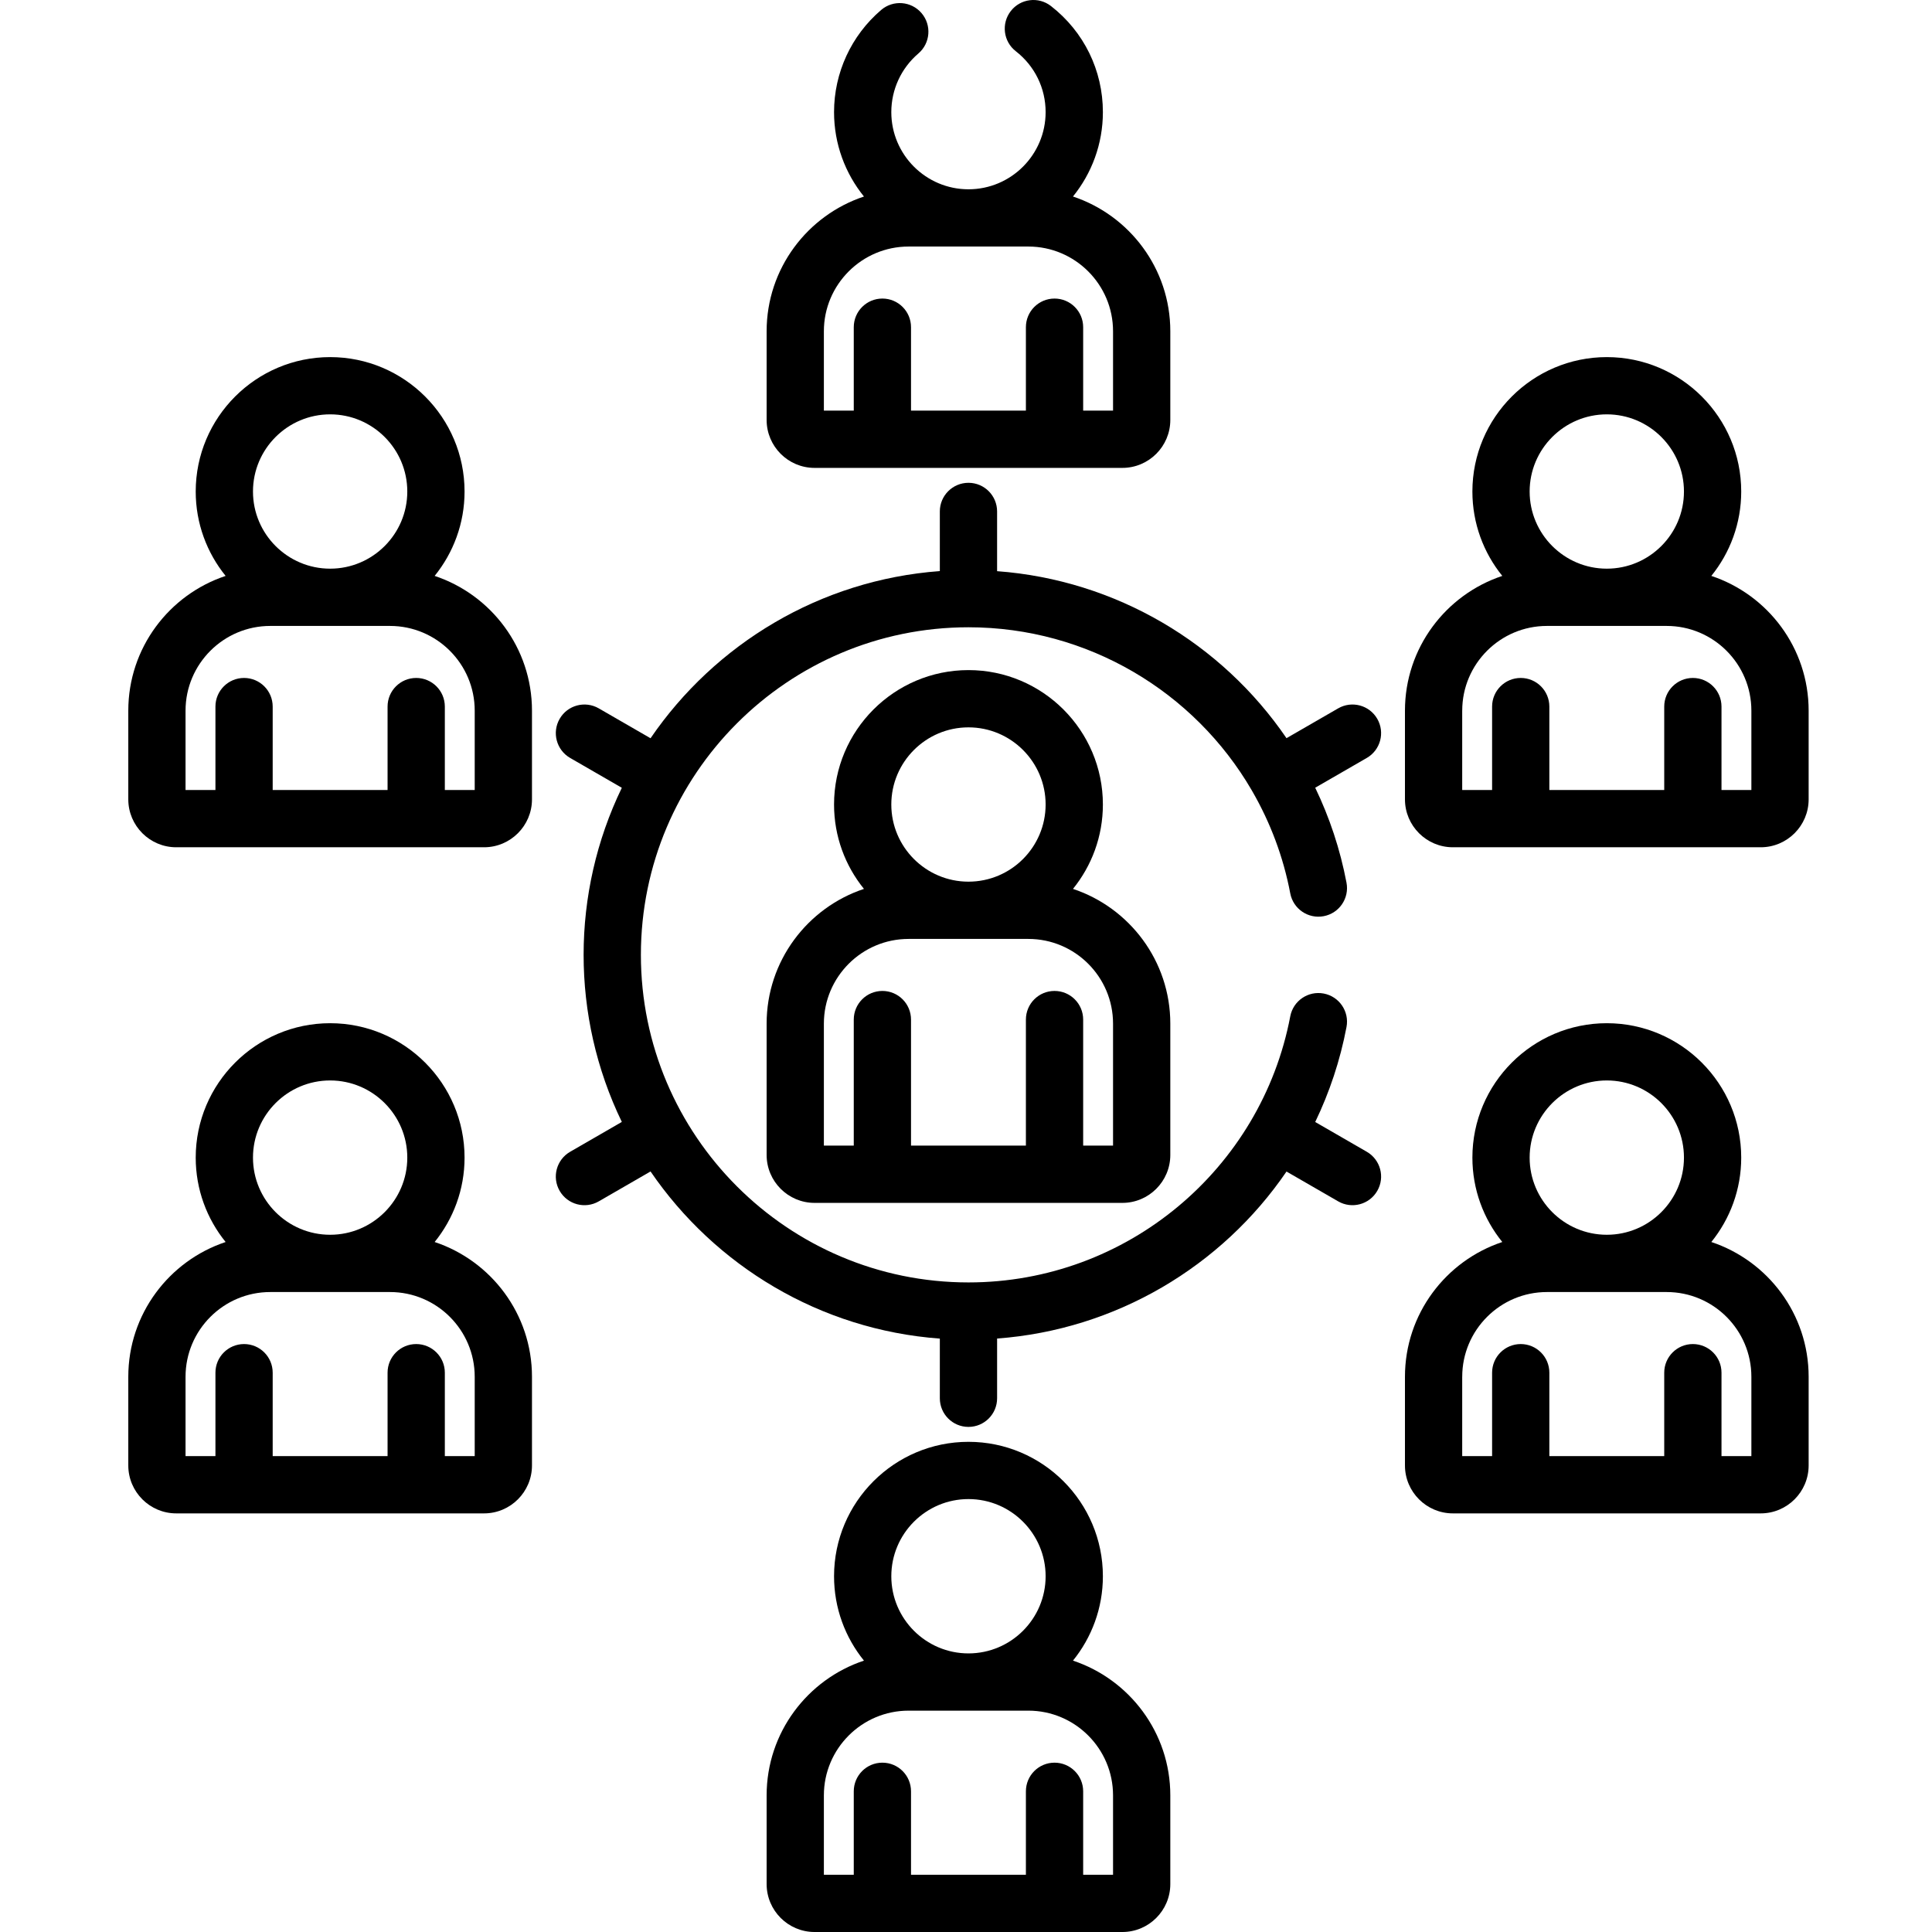
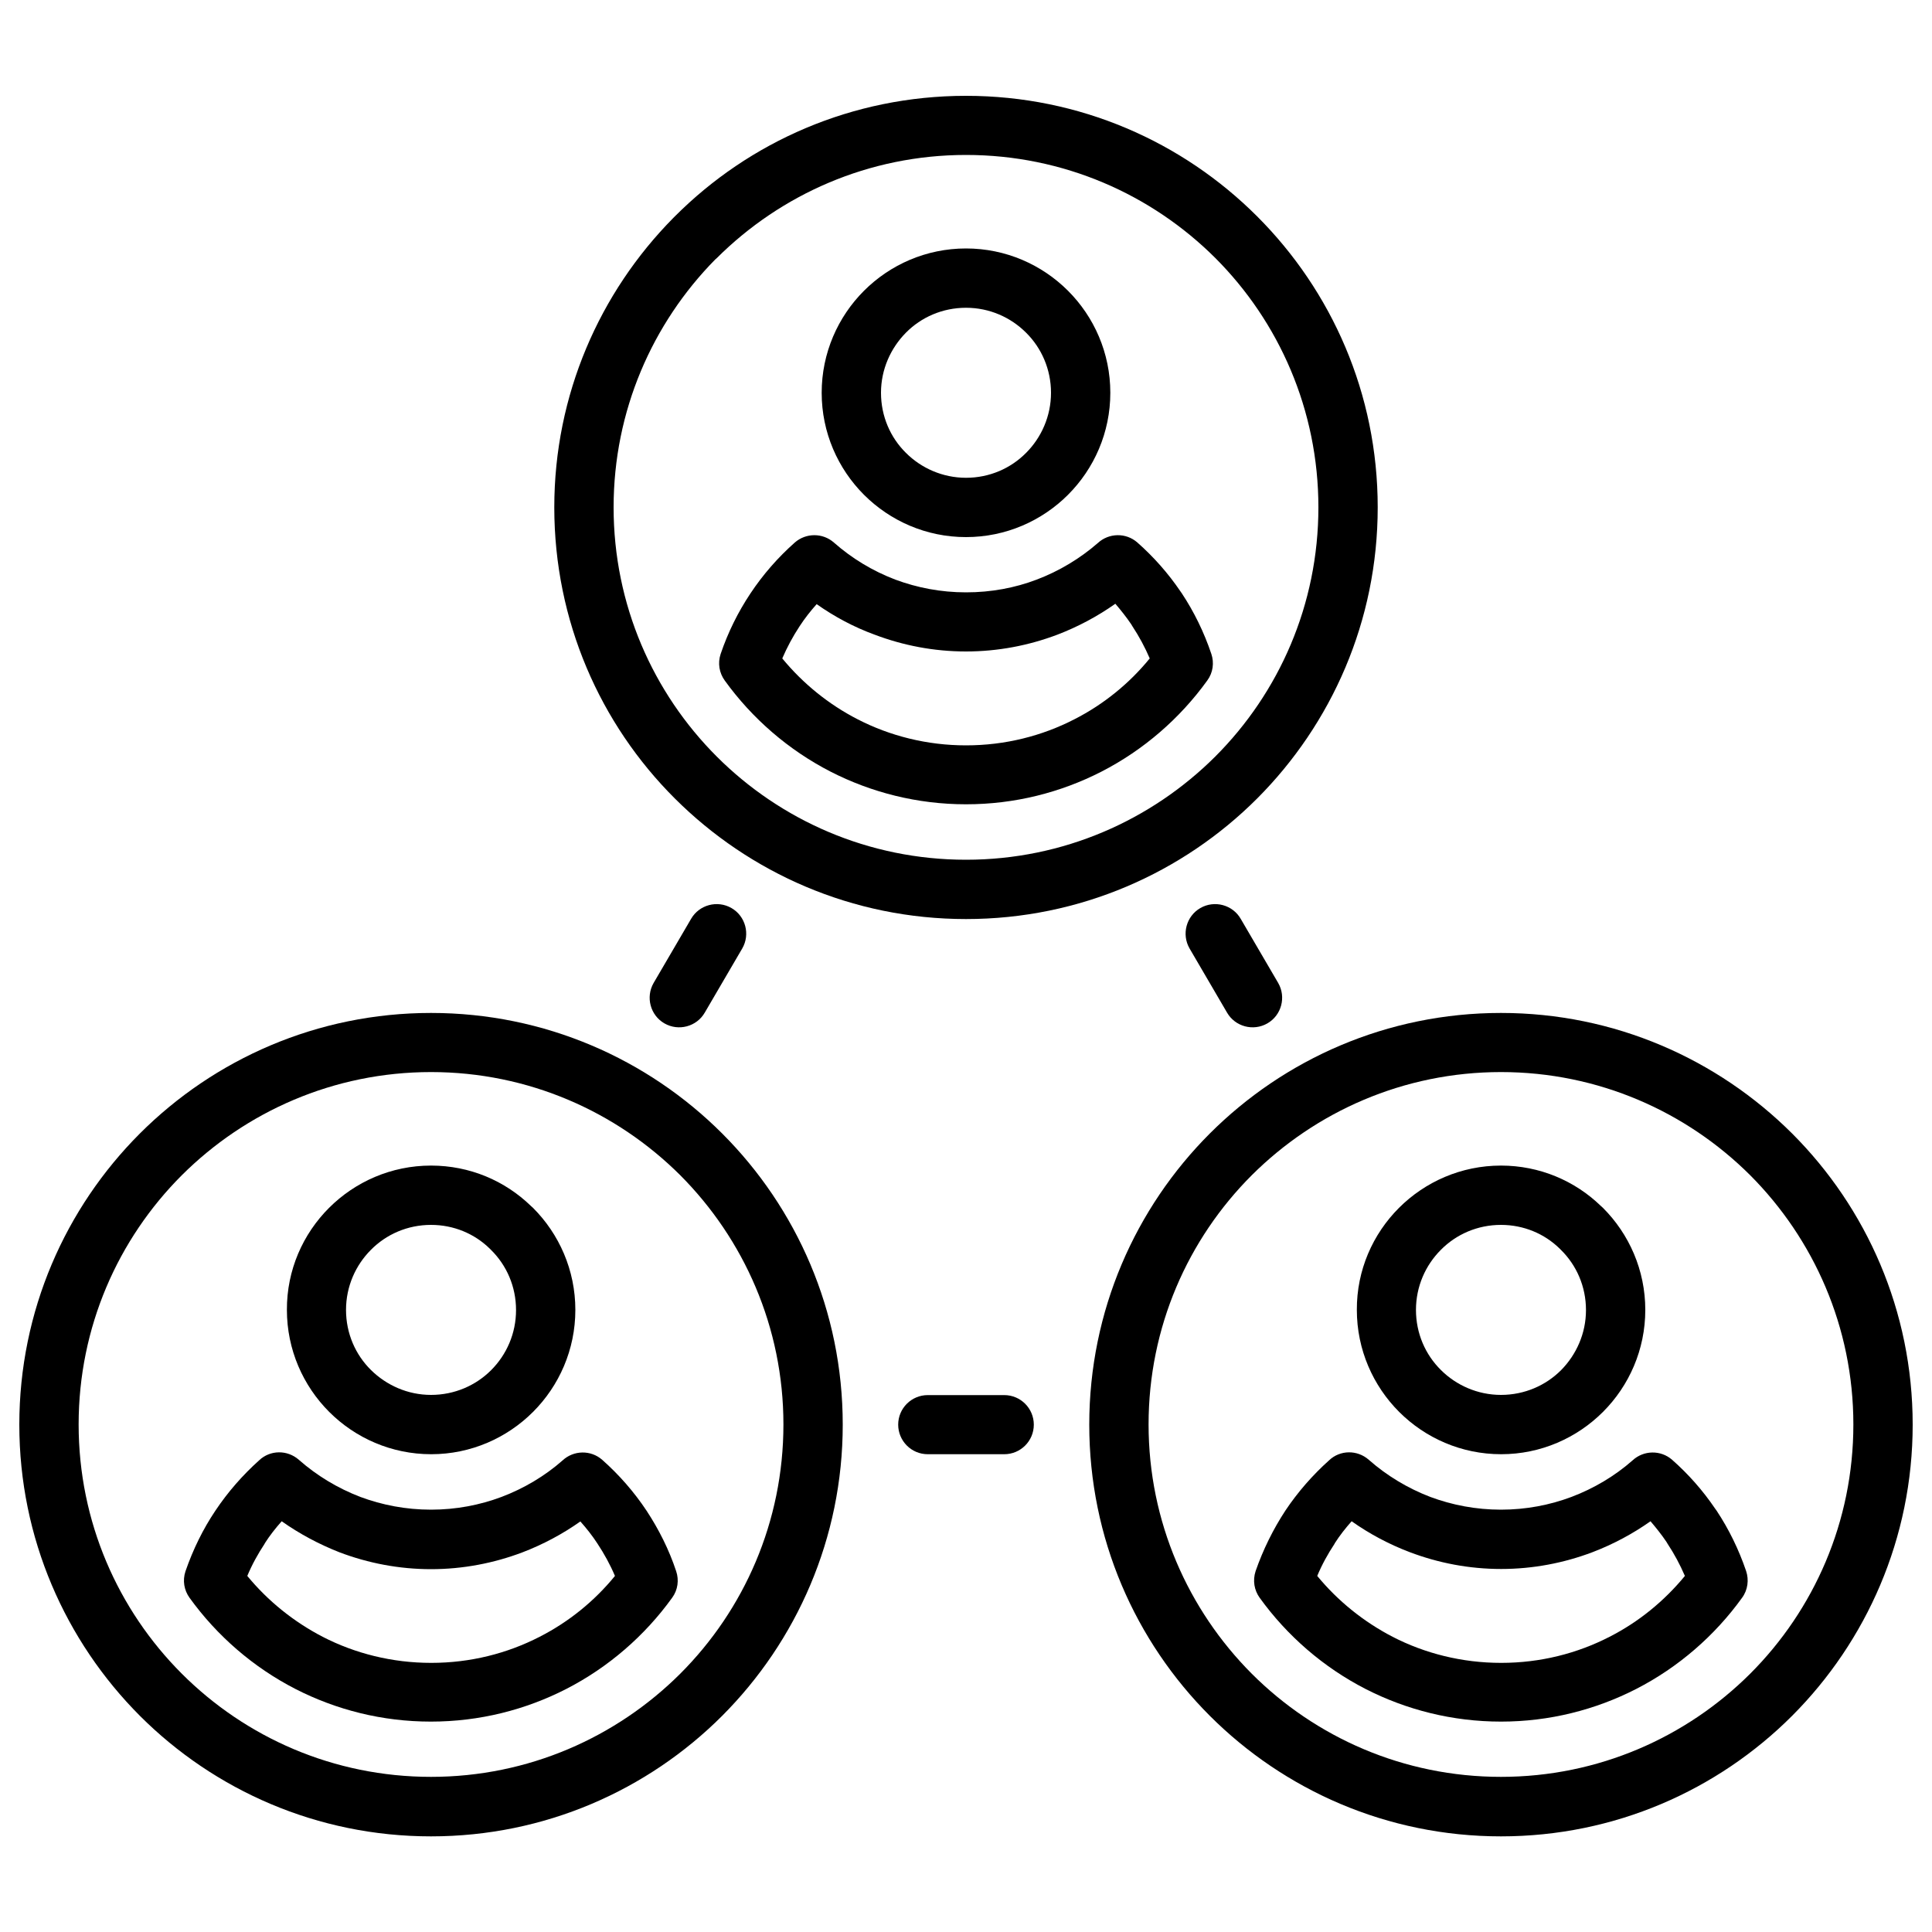
- <svg xmlns="http://www.w3.org/2000/svg" height="511pt" viewBox="-33 0 511 511.999" width="511pt">
-   <path d="m169.664 271.273v34.801c0 7.004 5.699 12.703 12.703 12.703h81.574c7.004 0 12.703-5.699 12.703-12.703v-34.801c0-16.613-10.828-30.734-25.793-35.707 4.953-6.117 7.926-13.898 7.926-22.363 0-19.641-15.98-35.621-35.621-35.621-19.645 0-35.625 15.98-35.625 35.621 0 8.465 2.973 16.246 7.926 22.363-14.965 4.973-25.793 19.098-25.793 35.707zm53.488-78.516c11.277 0 20.449 9.172 20.449 20.445 0 11.227-9.117 20.449-20.465 20.449-11.266-.012-20.43-9.18-20.43-20.449 0-11.273 9.172-20.445 20.445-20.445zm-38.316 78.516c0-12.379 10.074-22.449 22.453-22.449h31.73c12.379 0 22.449 10.07 22.449 22.449v32.328h-7.918v-33.402c0-4.191-3.398-7.59-7.59-7.59-4.191 0-7.586 3.398-7.586 7.59v33.402h-30.445v-33.402c0-4.191-3.395-7.59-7.586-7.59s-7.586 3.398-7.586 7.59v33.402h-7.922zm0 0" />
-   <path d="m169.664 87.785v23.508c0 7.004 5.699 12.703 12.703 12.703h81.574c7.004 0 12.703-5.699 12.703-12.703v-23.508c0-16.609-10.828-30.734-25.793-35.707 4.949-6.117 7.926-13.898 7.926-22.363 0-11.059-5.016-21.309-13.758-28.113-3.309-2.574-8.074-1.984-10.648 1.324-2.574 3.309-1.98 8.074 1.324 10.648 5.027 3.91 7.906 9.797 7.906 16.141 0 11.258-9.148 20.449-20.457 20.449-11.27-.004-20.438-9.176-20.438-20.449 0-5.98 2.613-11.645 7.176-15.543 3.184-2.723 3.559-7.512.836-10.699-2.723-3.184-7.512-3.559-10.699-.836-7.934 6.785-12.488 16.656-12.488 27.078 0 8.465 2.973 16.246 7.926 22.367-14.965 4.969-25.793 19.094-25.793 35.703zm15.172 0c0-12.379 10.074-22.449 22.453-22.449.504 0 16.359 0 15.863 0h15.867c12.379 0 22.449 10.07 22.449 22.449v21.035h-7.918v-22.113c0-4.188-3.395-7.586-7.586-7.586s-7.59 3.398-7.59 7.586v22.113h-30.445v-22.113c0-4.188-3.395-7.586-7.586-7.586s-7.586 3.398-7.586 7.586v22.113h-7.922zm0 0" />
-   <path d="m338.828 188.328v23.504c0 7.004 5.699 12.703 12.703 12.703h81.574c7.004 0 12.703-5.699 12.703-12.703v-23.504c0-16.613-10.824-30.734-25.789-35.707 4.949-6.121 7.922-13.898 7.922-22.363 0-19.645-15.98-35.621-35.621-35.621-19.641 0-35.621 15.98-35.621 35.621 0 8.465 2.973 16.242 7.922 22.363-14.965 4.973-25.793 19.094-25.793 35.707zm53.492-78.52c11.273 0 20.445 9.172 20.445 20.449 0 11.273-9.172 20.445-20.445 20.445-11.277 0-20.449-9.172-20.449-20.445 0-11.277 9.172-20.449 20.449-20.449zm-38.316 78.52c0-12.379 10.07-22.449 22.449-22.449h31.73c12.379 0 22.449 10.07 22.449 22.449v21.035h-7.918v-22.113c0-4.188-3.395-7.586-7.586-7.586s-7.59 3.398-7.59 7.586v22.113h-30.445v-22.113c0-4.188-3.395-7.586-7.586-7.586-4.191 0-7.586 3.398-7.586 7.586v22.113h-7.922v-21.035zm0 0" />
-   <path d="m.5 188.328v23.504c0 7.004 5.699 12.703 12.703 12.703h81.574c7.004 0 12.703-5.699 12.703-12.703v-23.504c0-16.613-10.828-30.734-25.793-35.707 4.949-6.121 7.926-13.898 7.926-22.363 0-19.645-15.98-35.621-35.621-35.621-19.645 0-35.625 15.98-35.625 35.621 0 8.465 2.973 16.246 7.926 22.363-14.969 4.973-25.793 19.094-25.793 35.707zm53.488-78.52c11.277 0 20.449 9.172 20.449 20.449 0 11.273-9.172 20.445-20.449 20.445-11.273 0-20.445-9.172-20.445-20.445 0-11.277 9.172-20.449 20.445-20.449zm-38.316 78.52c0-12.379 10.074-22.449 22.453-22.449h31.73c12.379 0 22.449 10.07 22.449 22.449v21.035h-7.918v-22.113c0-4.188-3.398-7.586-7.59-7.586s-7.586 3.398-7.586 7.586v22.113h-30.445v-22.113c0-4.188-3.395-7.586-7.586-7.586-4.191 0-7.586 3.398-7.586 7.586v22.113h-7.922zm0 0" />
-   <path d="m338.828 388.355c0 7.008 5.699 12.707 12.703 12.707h81.574c7.004 0 12.703-5.699 12.703-12.707v-23.504c0-16.613-10.824-30.734-25.789-35.707 4.949-6.121 7.922-13.898 7.922-22.363 0-19.641-15.98-35.621-35.621-35.621-19.641 0-35.621 15.98-35.621 35.621 0 8.465 2.973 16.242 7.922 22.363-14.965 4.973-25.793 19.094-25.793 35.707zm53.492-102.023c11.273 0 20.445 9.172 20.445 20.449 0 11.273-9.172 20.445-20.445 20.445-11.277 0-20.449-9.172-20.449-20.445 0-11.277 9.172-20.449 20.449-20.449zm-38.316 78.52c0-12.379 10.07-22.449 22.449-22.449h31.73c12.379 0 22.449 10.07 22.449 22.449v21.035h-7.918v-22.113c0-4.191-3.395-7.586-7.586-7.586s-7.59 3.395-7.59 7.586v22.113h-30.445v-22.113c0-4.191-3.395-7.586-7.586-7.586-4.191 0-7.586 3.395-7.586 7.586v22.113h-7.922v-21.035zm0 0" />
-   <path d="m.5 388.355c0 7.008 5.699 12.707 12.703 12.707h81.574c7.004 0 12.703-5.699 12.703-12.707v-23.504c0-16.613-10.828-30.734-25.793-35.707 4.949-6.121 7.926-13.898 7.926-22.363 0-19.641-15.98-35.621-35.621-35.621-19.645 0-35.625 15.98-35.625 35.621 0 8.465 2.973 16.242 7.926 22.363-14.965 4.973-25.793 19.094-25.793 35.707zm53.488-102.023c11.277 0 20.449 9.172 20.449 20.449 0 11.273-9.172 20.445-20.449 20.445-11.273 0-20.445-9.172-20.445-20.445 0-11.277 9.172-20.449 20.445-20.449zm-38.316 78.52c0-12.379 10.074-22.449 22.453-22.449h31.73c12.379 0 22.449 10.07 22.449 22.449v21.035h-7.918v-22.113c0-4.191-3.398-7.586-7.59-7.586s-7.586 3.395-7.586 7.586v22.113h-30.445v-22.113c0-4.191-3.395-7.586-7.586-7.586-4.191 0-7.586 3.395-7.586 7.586v22.113h-7.922zm0 0" />
-   <path d="m114.816 315.594c2.098 3.633 6.738 4.871 10.363 2.777l13.723-7.922c17.039 24.93 44.844 41.949 76.664 44.297v15.812c0 4.191 3.398 7.586 7.586 7.586 4.191 0 7.59-3.395 7.59-7.586v-15.832c31.52-2.336 59.527-19.113 76.695-44.258l13.691 7.902c3.625 2.094 8.266.855 10.363-2.777 2.094-3.629.852-8.266-2.777-10.363l-13.668-7.891c3.781-7.852 6.605-16.285 8.293-25.176.781-4.117-1.922-8.086-6.039-8.867-4.117-.781-8.086 1.922-8.867 6.039-7.668 40.41-43.23 70.52-85.281 70.52-47.867 0-86.809-38.941-86.809-86.809s38.941-86.812 86.809-86.812c31.625 0 59.895 17.102 75.078 43.207.035.066.066.133.105.199.023.039.051.074.074.113 4.727 8.207 8.18 17.281 10.023 27.004.781 4.117 4.75 6.824 8.867 6.039 4.117-.777 6.82-4.75 6.039-8.867-1.684-8.891-4.512-17.324-8.293-25.176l13.668-7.891c3.629-2.098 4.871-6.738 2.777-10.363-2.094-3.633-6.738-4.871-10.363-2.777l-13.691 7.902c-17.168-25.145-45.176-41.922-76.695-44.258v-15.832c0-4.188-3.395-7.586-7.586-7.586s-7.59 3.398-7.59 7.586v15.809c-31.82 2.352-59.621 19.371-76.664 44.301l-13.723-7.922c-3.629-2.094-8.27-.855-10.363 2.777-2.094 3.625-.852 8.266 2.777 10.363l13.699 7.91c-13.48 27.852-13.527 60.598 0 88.551l-13.699 7.91c-3.629 2.094-4.875 6.734-2.777 10.359zm0 0" />
-   <path d="m169.664 475.793v23.5c0 7.008 5.699 12.707 12.703 12.707h81.574c7.004 0 12.703-5.699 12.703-12.707v-23.5c0-16.613-10.828-30.738-25.793-35.711 4.949-6.117 7.926-13.898 7.926-22.363 0-19.641-15.98-35.621-35.621-35.621-19.645 0-35.625 15.98-35.625 35.621 0 8.465 2.973 16.246 7.926 22.363-14.965 4.973-25.793 19.098-25.793 35.711zm53.488-78.523c11.277 0 20.449 9.176 20.449 20.449 0 11.277-9.172 20.449-20.449 20.449-11.273 0-20.445-9.172-20.445-20.449 0-11.273 9.172-20.449 20.445-20.449zm-38.316 78.523c0-12.379 10.074-22.453 22.453-22.453h31.73c12.379 0 22.449 10.074 22.449 22.453v21.031h-7.918v-22.109c0-4.191-3.398-7.59-7.59-7.59-4.191 0-7.586 3.398-7.586 7.59v22.109h-30.445v-22.109c0-4.191-3.395-7.59-7.586-7.59s-7.586 3.398-7.586 7.59v22.109h-7.922zm0 0" />
+ <svg xmlns="http://www.w3.org/2000/svg" version="1.1" x="0px" y="0px" viewBox="0 0 1000 1000" enable-background="new 0 0 1000 1000" xml:space="preserve">
+   <g>
+     <g>
+       <g>
+         <g>
+           <path d="M500,80.2c-50.4,0-96,20.5-129,53.4l-0.8,0.7c-32.5,33-52.6,78.3-52.6,128.3c0,50.4,20.4,96,53.4,129c33,33,78.6,53.4,129,53.4c50.4,0,96-20.5,129-53.4c33-33,53.4-78.6,53.4-129c0-50.4-20.4-96.1-53.4-129.1l0,0C596,100.6,550.4,80.2,500,80.2L500,80.2z M349.3,112c38.5-38.6,91.8-62.4,150.7-62.4S612.1,73.4,650.7,112l0,0l0,0c38.6,38.6,62.4,91.8,62.4,150.6c0,58.9-23.9,112.1-62.4,150.7c-38.5,38.5-91.8,62.4-150.7,62.4c-58.9,0-112.1-23.9-150.7-62.4s-62.4-91.8-62.4-150.7c0-58.3,23.5-111.2,61.5-149.7L349.3,112z" />
+           <path d="M500,159.3c-12.2,0-23.2,4.9-31.1,12.9c-7.9,8-12.9,19-12.9,31.1c0,12.2,4.9,23.2,12.9,31.1c7.9,7.9,19,12.9,31.1,12.9c12.2,0,23.2-4.9,31.1-12.9c7.9-7.9,12.9-19,12.9-31.1s-4.9-23.2-12.9-31.1C523.1,164.2,512.1,159.3,500,159.3L500,159.3z M447.2,150.5c13.5-13.5,32.2-21.9,52.8-21.9c20.6,0,39.3,8.4,52.8,21.9c13.5,13.5,21.9,32.2,21.9,52.8s-8.4,39.3-21.9,52.8C539.3,269.6,520.6,278,500,278c-20.6,0-39.3-8.4-52.8-21.9c-13.5-13.5-21.9-32.2-21.9-52.8S433.7,164,447.2,150.5z" />
+           <path d="M422.7,312.7c-3.2,3.6-6.2,7.4-8.8,11.4c-3.5,5.3-6.5,10.9-9,16.7c10.7,13,24,23.8,39,31.5c16.7,8.6,35.9,13.5,56.1,13.5c20.3,0,39.4-4.9,56.1-13.5c15.1-7.7,28.4-18.5,39-31.5c-2.5-5.8-5.5-11.4-9-16.7l-0.6-1c-2.5-3.7-5.3-7.2-8.2-10.6c-9.2,6.5-19.3,11.9-30,16c-14.8,5.6-30.8,8.7-47.3,8.7c-16.6,0-32.5-3.1-47.3-8.7C442,324.6,431.9,319.2,422.7,312.7L422.7,312.7z M388.4,307.2c6.5-9.8,14.3-18.7,23-26.4l0,0c5.7-5,14.4-5.1,20.2,0c9.3,8.2,20,14.7,31.8,19.2c11.3,4.2,23.6,6.6,36.6,6.6c13,0,25.3-2.3,36.6-6.6c11.6-4.4,22.4-10.9,31.6-18.9c5.7-5.3,14.6-5.5,20.5-0.3c8.4,7.4,16,16,22.3,25.3l0.7,1c6.3,9.5,11.5,20.1,15.3,31.4h0c1.5,4.5,0.9,9.6-2.1,13.7c-14.2,19.7-33,36-54.8,47.2c-21.1,10.8-44.9,16.9-70.1,16.9c-25.1,0-49-6.1-70.1-16.9c-21.8-11.2-40.6-27.5-54.8-47.2c-2.8-3.9-3.7-8.9-2.1-13.7C376.8,327.3,382,316.8,388.4,307.2z" />
+           <path d="M223.1,554.9c-50.4,0-96,20.5-129,53.4c-33,33-53.4,78.6-53.4,129c0,50.4,20.4,96,53.4,129c33,33,78.6,53.4,129,53.4s96-20.5,129-53.4c33-33,53.4-78.6,53.4-129c0-50.4-20.5-96-53.4-129C319.1,575.4,273.5,554.9,223.1,554.9L223.1,554.9z M72.4,586.7c38.5-38.5,91.8-62.4,150.7-62.4s112.2,23.9,150.7,62.4s62.4,91.8,62.4,150.7c0,58.8-23.9,112.1-62.4,150.7c-38.5,38.5-91.8,62.4-150.7,62.4s-112.2-23.9-150.7-62.4C33.9,849.5,10,796.2,10,737.4C10,678.5,33.9,625.2,72.4,586.7z" />
+           <path d="M223.1,634c-12.2,0-23.2,4.9-31.1,12.9c-7.9,7.9-12.9,18.9-12.9,31.1c0,12.2,4.9,23.2,12.9,31.1c8,7.9,19,12.9,31.1,12.9c12.2,0,23.2-4.9,31.1-12.8l0,0l0,0c8-8,12.9-19,12.9-31.1c0-12.2-4.9-23.2-12.9-31.1l-0.8-0.8C245.6,638.6,234.9,634,223.1,634L223.1,634z M170.3,625.2c13.5-13.5,32.2-21.9,52.8-21.9c20.1,0,38.3,7.9,51.7,20.9l1.1,1c13.5,13.5,21.9,32.2,21.9,52.8c0,20.6-8.4,39.3-21.9,52.8l0,0c-13.5,13.5-32.2,21.9-52.7,21.9c-20.6,0-39.3-8.4-52.8-21.9c-13.5-13.5-21.9-32.2-21.9-52.8C148.4,657.4,156.8,638.7,170.3,625.2z" />
+           <path d="M145.8,787.4c-3.2,3.6-6.2,7.4-8.8,11.5l0,0.1l0,0c-3.5,5.3-6.6,10.9-9,16.7c10.7,13,24,23.7,39,31.5c16.7,8.6,35.9,13.5,56.2,13.5s39.4-4.9,56.1-13.5c15.1-7.7,28.4-18.5,39-31.5c-2.5-5.9-5.6-11.5-9.1-16.8c-2.6-4-5.6-7.8-8.8-11.4c-9.2,6.5-19.3,11.9-30,16c-14.8,5.6-30.8,8.7-47.3,8.7s-32.5-3.1-47.3-8.7C165.1,799.3,155,793.9,145.8,787.4L145.8,787.4z M111.5,781.9c6.4-9.6,14.1-18.4,22.7-26.1c5.6-5.3,14.5-5.5,20.5-0.2c9.3,8.2,20.1,14.7,31.8,19.2c11.3,4.2,23.6,6.6,36.6,6.6s25.3-2.4,36.5-6.6c11.6-4.4,22.4-10.8,31.6-18.9c5.7-5.3,14.6-5.5,20.5-0.3c8.7,7.7,16.5,16.6,23,26.4c6.3,9.6,11.6,20.1,15.3,31.3h0c1.5,4.5,0.9,9.6-2.1,13.7c-14.2,19.7-33,36-54.8,47.2c-21.1,10.8-44.9,16.9-70.1,16.9s-49-6.1-70.1-16.9c-21.8-11.2-40.6-27.5-54.8-47.2c-2.8-3.9-3.7-8.9-2.1-13.7C99.9,802,105.1,791.4,111.5,781.9L111.5,781.9L111.5,781.9z" />
+           <path d="M776.9,554.9c-50.4,0-96,20.5-129,53.4c-33,33-53.4,78.6-53.4,129c0,50.4,20.5,96,53.4,129c33,33,78.6,53.4,129,53.4c50.4,0,96-20.5,129-53.4c33-33,53.4-78.6,53.4-129c0-50.4-20.5-96-53.4-129C872.9,575.4,827.3,554.9,776.9,554.9L776.9,554.9z M626.2,586.7c38.5-38.5,91.8-62.4,150.7-62.4c58.8,0,112.1,23.9,150.7,62.4c38.5,38.5,62.4,91.8,62.4,150.7c0,58.8-23.9,112.1-62.4,150.7c-38.5,38.5-91.8,62.4-150.7,62.4c-58.9,0-112.2-23.9-150.7-62.4c-38.5-38.5-62.4-91.8-62.4-150.7C563.8,678.5,587.7,625.2,626.2,586.7z" />
+           <path d="M776.9,634c-12.2,0-23.2,4.9-31.1,12.9c-8,8-12.9,19-12.9,31.1c0,12.2,4.9,23.2,12.9,31.1c7.9,7.9,19,12.9,31.1,12.9c12.2,0,23.2-4.9,31.1-12.8l0,0l0,0c7.9-8,12.9-19,12.9-31.1c0-12.2-4.9-23.2-12.9-31.1l-0.8-0.8C799.4,638.6,788.7,634,776.9,634L776.9,634z M724.1,625.2c13.5-13.5,32.2-21.9,52.8-21.9c20,0,38.3,7.9,51.7,20.9l1.1,1c13.5,13.5,21.9,32.2,21.9,52.8c0,20.6-8.4,39.3-21.9,52.8l0,0c-13.5,13.5-32.2,21.9-52.7,21.9c-20.6,0-39.3-8.4-52.8-21.9c-13.5-13.5-21.9-32.2-21.9-52.8C702.2,657.4,710.6,638.7,724.1,625.2z" />
+           <path d="M699.6,787.4c-3.2,3.6-6.2,7.4-8.8,11.5l0,0.1l0,0c-3.5,5.3-6.6,10.9-9,16.7c10.7,13,24,23.7,39,31.5c16.7,8.6,35.9,13.5,56.2,13.5c20.3,0,39.4-4.9,56.1-13.5c15.1-7.7,28.3-18.5,39-31.5c-2.5-5.8-5.5-11.4-9-16.7l-0.6-1c-2.5-3.7-5.3-7.2-8.2-10.6c-9.2,6.5-19.3,11.9-30,16c-14.8,5.6-30.8,8.7-47.3,8.7c-16.6,0-32.5-3.1-47.3-8.7C718.9,799.3,708.8,793.9,699.6,787.4L699.6,787.4z M665.3,781.9c6.4-9.6,14.1-18.4,22.7-26.1c5.6-5.3,14.5-5.5,20.5-0.2c9.3,8.2,20.1,14.7,31.8,19.2c11.3,4.2,23.6,6.6,36.6,6.6c13,0,25.3-2.4,36.5-6.6c11.6-4.4,22.4-10.8,31.6-18.9c5.7-5.3,14.6-5.5,20.5-0.3c8.4,7.4,15.9,15.9,22.2,25.2l0.8,1.1c6.3,9.5,11.5,20.1,15.3,31.3h0c1.5,4.5,0.9,9.7-2.1,13.8c-14.2,19.7-33,36-54.8,47.2c-21.1,10.8-44.9,16.9-70,16.9c-25.1,0-49-6.1-70.1-16.9c-21.8-11.2-40.6-27.5-54.8-47.2c-2.8-3.9-3.7-8.9-2.1-13.8C653.8,802,659,791.5,665.3,781.9L665.3,781.9L665.3,781.9L665.3,781.9z" />
+           <path d="M661.6,508.8c4.2,7.3,1.7,16.7-5.6,20.9c-7.3,4.2-16.7,1.7-20.9-5.6l-9.7-16.6l-9.7-16.6c-4.2-7.3-1.7-16.7,5.6-20.9c7.3-4.2,16.7-1.7,20.9,5.6l9.7,16.6L661.6,508.8z" />
+           <path d="M480.2,752.7c-8.5,0-15.3-6.9-15.3-15.3c0-8.5,6.9-15.3,15.3-15.3h39.6c8.5,0,15.3,6.9,15.3,15.3c0,8.5-6.9,15.3-15.3,15.3H480.2z" />
+           <path d="M364.8,524.1c-4.2,7.3-13.6,9.8-20.9,5.6c-7.3-4.2-9.8-13.6-5.6-20.9l9.7-16.6l9.7-16.6c4.2-7.3,13.6-9.8,20.9-5.6c7.3,4.2,9.8,13.6,5.6,20.9l-9.7,16.6L364.8,524.1z" />
+         </g>
+       </g>
+     </g>
+     <g />
+     <g />
+     <g />
+     <g />
+     <g />
+     <g />
+     <g />
+     <g />
+     <g />
+     <g />
+     <g />
+     <g />
+     <g />
+     <g />
+     <g />
+   </g>
</svg>
